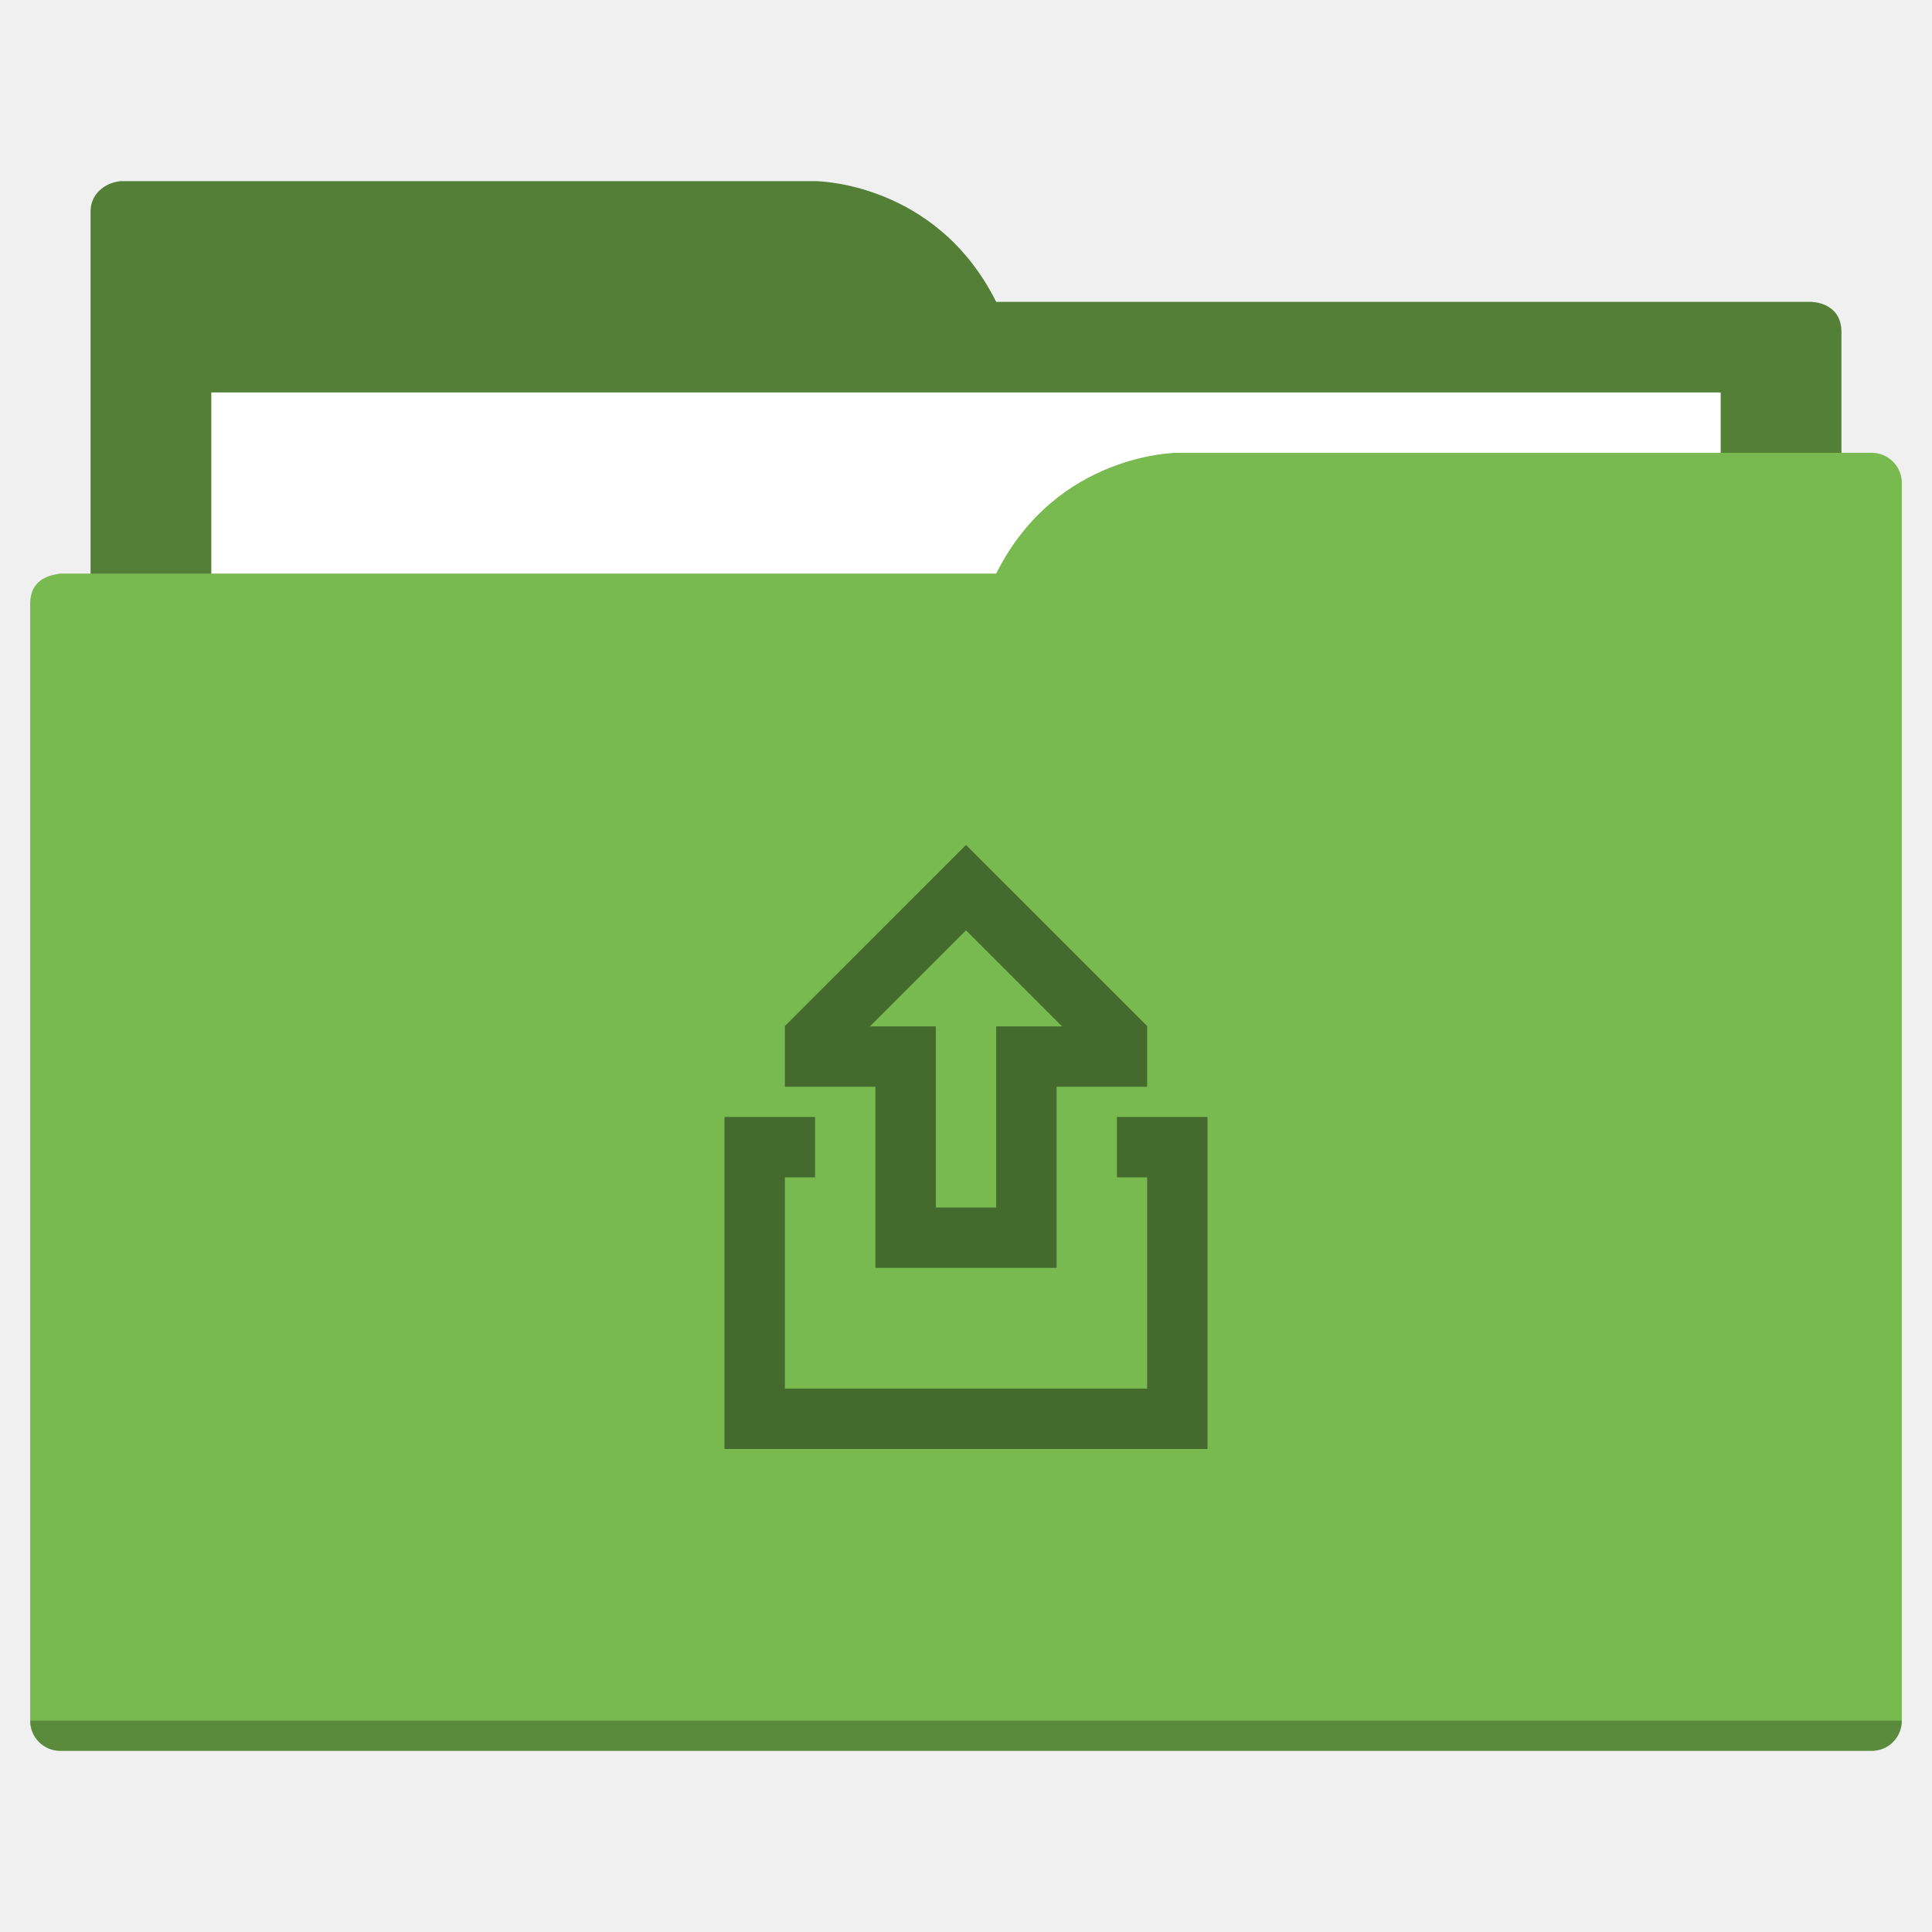
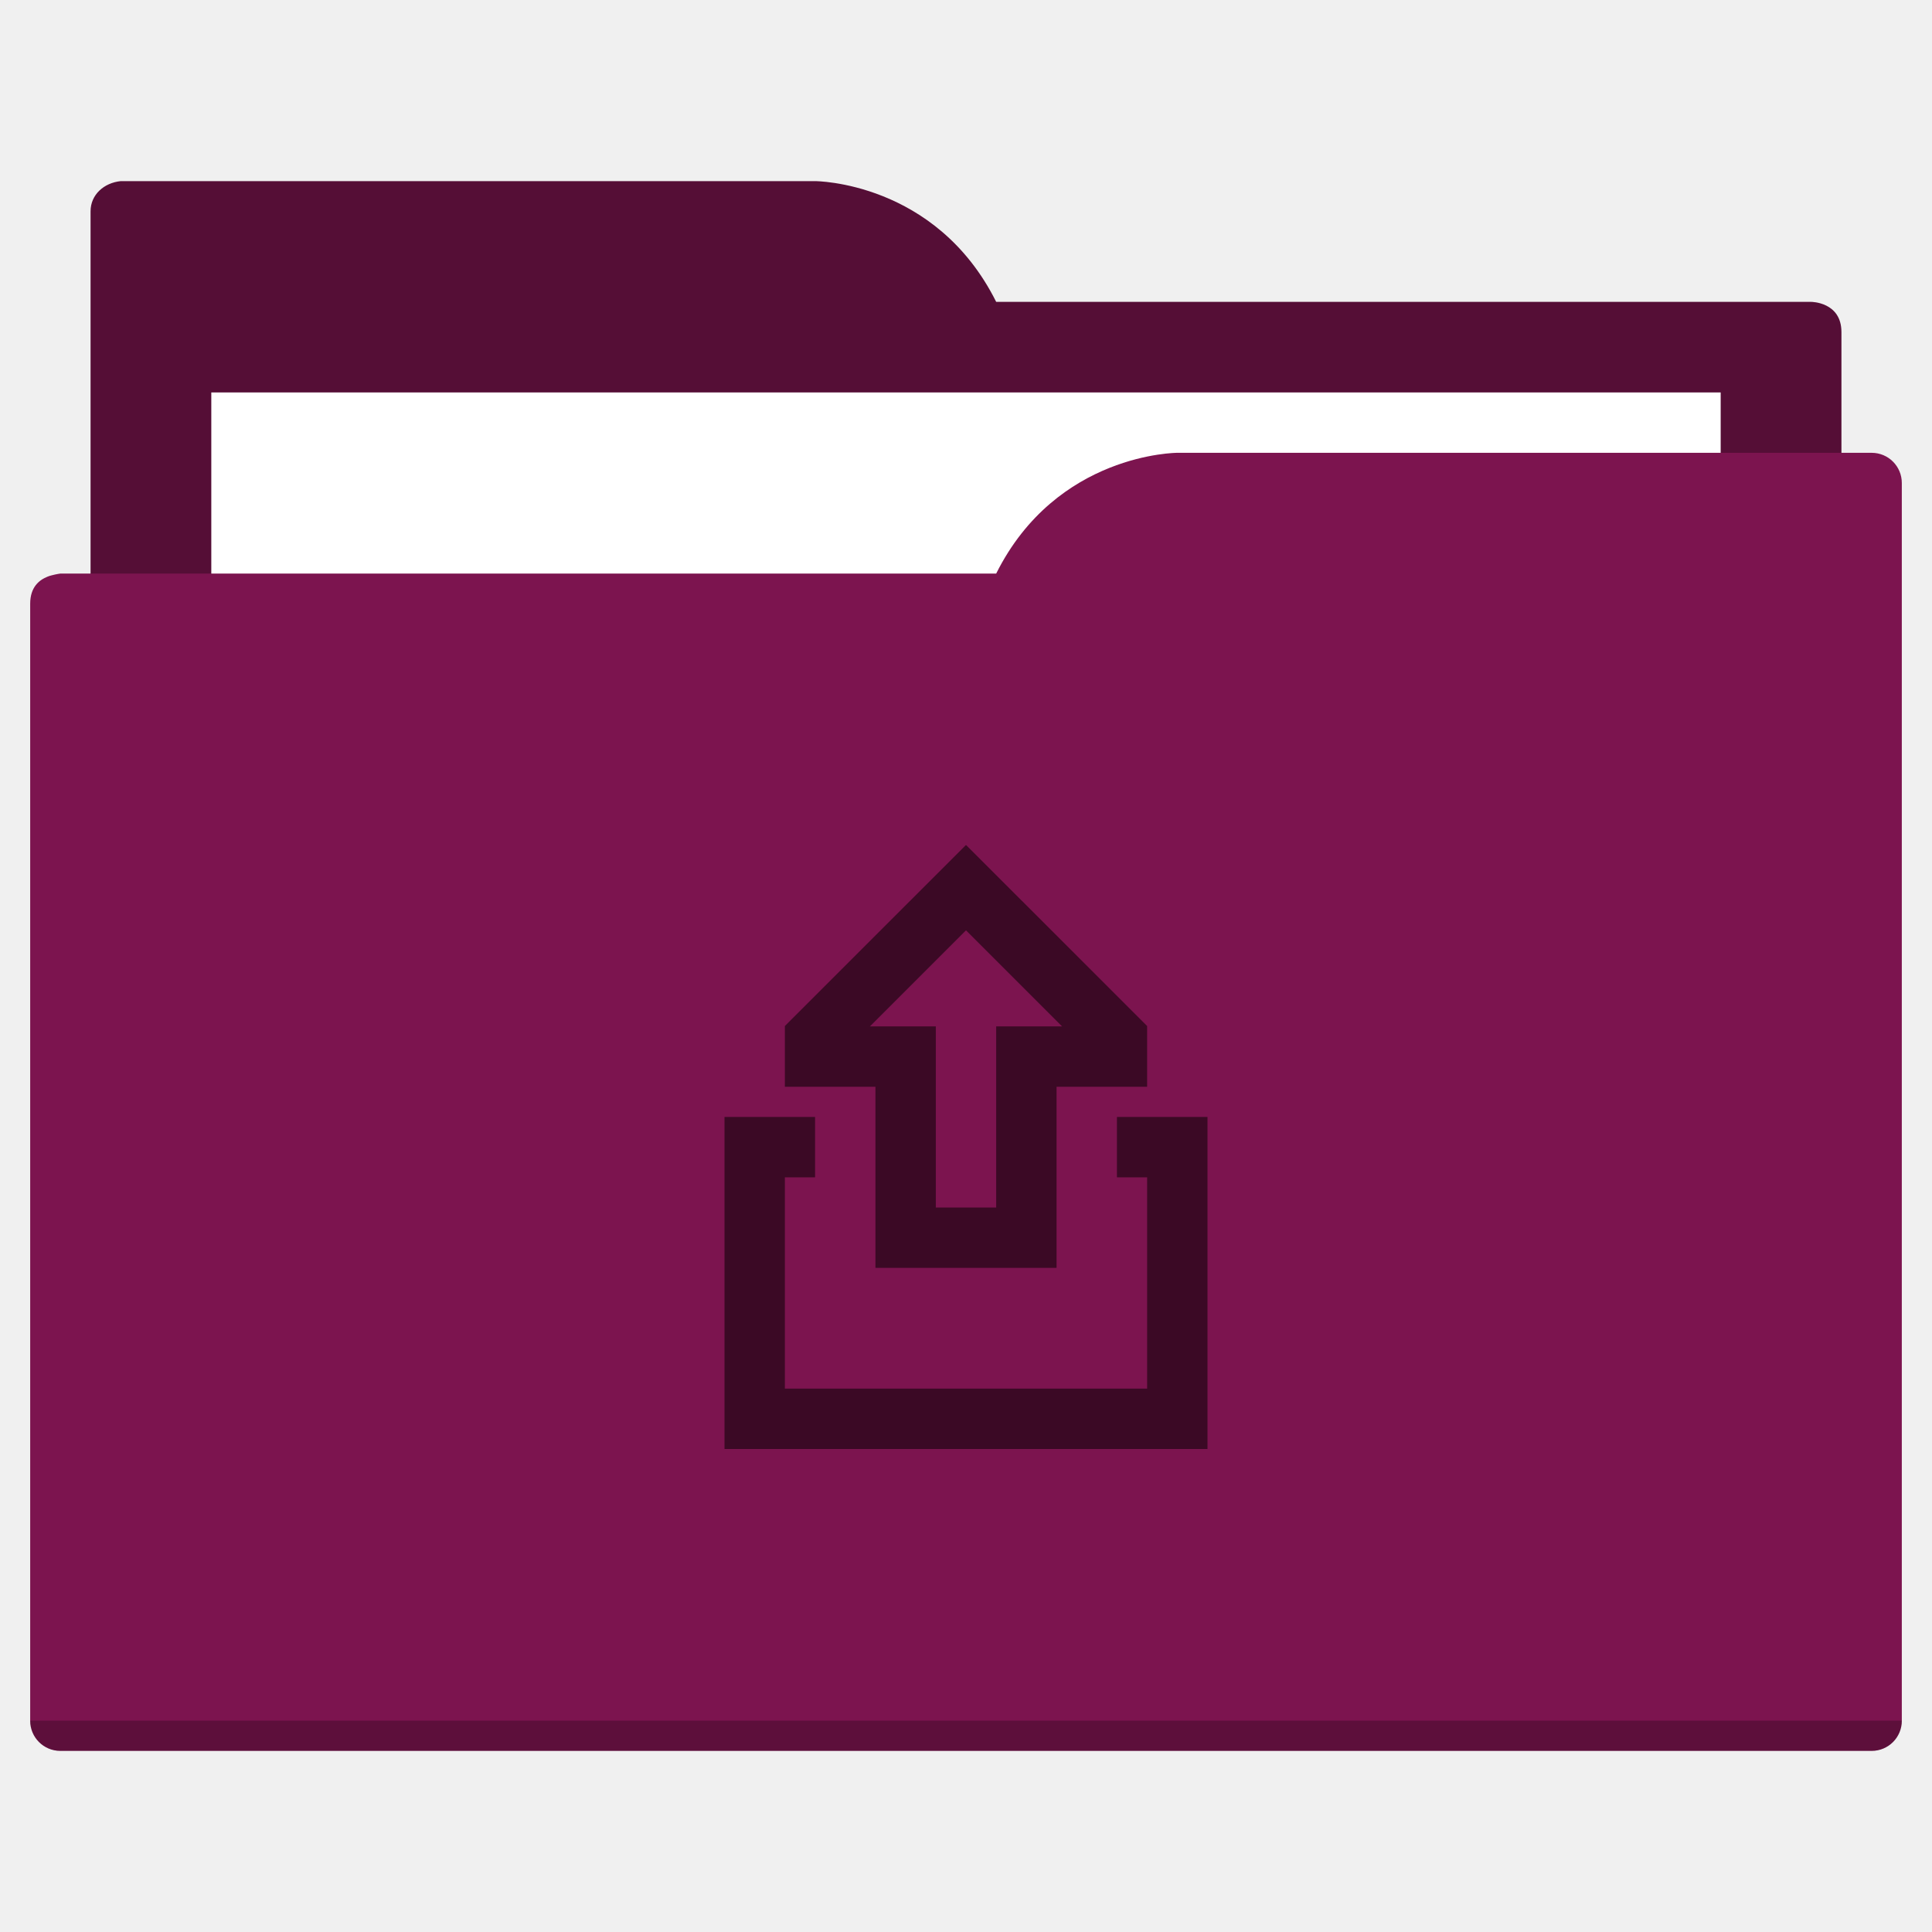
<svg xmlns="http://www.w3.org/2000/svg" width="64" height="64" id="svg5453" version="1.1" viewBox="0 0 64 64">
  <defs id="defs5455" />
  <g id="layer1" transform="translate(-384.5714,-483.798)">
-     <path style="fill:#537f37;fill-opacity:1;fill-rule:evenodd;stroke:none;stroke-width:1px;stroke-linecap:butt;stroke-linejoin:miter;stroke-opacity:1" d="M 4 6 C 3.449 6.055 3 6.446 3 7 L 3 9 L 3 49 L 61 49 L 61 14 L 61 13 L 61 11 C 61 10 60 10 60 10 L 58 10 L 37 10 L 33 10 C 31 6 27 6 27 6 L 5 6 L 4 6 z " transform="translate(384.5714,483.798)" id="folderTab-5" />
+     <path style="fill:#550e36;fill-opacity:1;fill-rule:evenodd;stroke:none;stroke-width:1px;stroke-linecap:butt;stroke-linejoin:miter;stroke-opacity:1" d="M 4 6 C 3.449 6.055 3 6.446 3 7 L 3 9 L 3 49 L 61 49 L 61 14 L 61 13 L 61 11 C 61 10 60 10 60 10 L 58 10 L 37 10 L 33 10 C 31 6 27 6 27 6 L 5 6 L 4 6 z " transform="translate(384.5714,483.798)" id="folderTab-5" />
    <path style="color:#000000;text-decoration:none;text-decoration-line:none;text-decoration-style:solid;text-decoration-color:#000000;white-space:normal;clip-rule:nonzero;display:inline;overflow:visible;visibility:visible;opacity:1;isolation:auto;mix-blend-mode:normal;color-interpolation:sRGB;color-interpolation-filters:linearRGB;solid-color:#000000;solid-opacity:1;fill:#ffffff;fill-opacity:1;fill-rule:nonzero;stroke:none;stroke-width:1;stroke-linecap:butt;stroke-linejoin:miter;stroke-miterlimit:4;stroke-dasharray:none;stroke-dashoffset:0;stroke-opacity:1;color-rendering:auto;image-rendering:auto;shape-rendering:auto;text-rendering:auto;enable-background:accumulate" d="m 391.571,496.798 50,0 0,32 -50,0 z" id="folderPaper-9" />
-     <path style="fill:#78b950;fill-opacity:1;fill-rule:evenodd;stroke:none;stroke-width:1px;stroke-linecap:butt;stroke-linejoin:miter;stroke-opacity:1" d="M 39 15 C 39 15 35 15 33 19 L 29 19 L 4 19 L 2 19 C 2 19 1.868 19.017 1.711 19.059 C 1.665 19.073 1.619 19.081 1.576 19.102 C 1.302 19.211 1 19.445 1 20 L 1 22 L 1 23 L 1 57 C 1 57.554 1.446 58 2 58 L 62 58 C 62.554 58 63 57.554 63 57 L 63 18 L 63 16 C 63 15.446 62.554 15 62 15 L 61 15 L 39 15 z " transform="translate(384.5714,483.798)" id="folderFront-2" />
+     <path style="fill:#7c144f;fill-opacity:1;fill-rule:evenodd;stroke:none;stroke-width:1px;stroke-linecap:butt;stroke-linejoin:miter;stroke-opacity:1" d="M 39 15 C 39 15 35 15 33 19 L 29 19 L 4 19 L 2 19 C 2 19 1.868 19.017 1.711 19.059 C 1.665 19.073 1.619 19.081 1.576 19.102 C 1.302 19.211 1 19.445 1 20 L 1 22 L 1 23 L 1 57 C 1 57.554 1.446 58 2 58 L 62 58 C 62.554 58 63 57.554 63 57 L 63 18 L 63 16 C 63 15.446 62.554 15 62 15 L 61 15 L 39 15 z " transform="translate(384.5714,483.798)" id="folderFront-2" />
    <path style="opacity:0.25;fill:#000000;fill-opacity:1;stroke:none" d="m 385.571,540.798 c 0,0.554 0.446,1 1,1 l 60,0 c 0.554,0 1,-0.446 1,-1 z" id="folderShadow-5" />
-     <path style="color:#000000;clip-rule:nonzero;display:inline;overflow:visible;visibility:visible;opacity:1;isolation:auto;mix-blend-mode:normal;color-interpolation:sRGB;color-interpolation-filters:linearRGB;solid-color:#000000;solid-opacity:1;fill:#456a2e;fill-opacity:1;fill-rule:nonzero;stroke:none;stroke-width:1;stroke-linecap:butt;stroke-linejoin:miter;stroke-miterlimit:4;stroke-dasharray:none;stroke-dashoffset:0;stroke-opacity:1;color-rendering:auto;image-rendering:auto;shape-rendering:auto;text-rendering:auto;enable-background:accumulate" d="M 31.99,28 26,33.988 26,34 l 0,2 3,0 0,6 6,0 0,-6 3,0 0,-2 0,-0.012 L 32.01,28 32,28 31.99,28 Z M 32,30.818 35.182,34 33,34 l 0,2 0,4 -2,0 0,-4 0,-2 -2.182,0 L 32,30.818 Z M 24,37 l 0,2 0,9 16,0 0,-9 0,-2 -2,0 -1,0 0,2 1,0 0,7 -12,0 0,-7 1,0 0,-2 -1,0 -2,0 z" transform="translate(384.5714,483.798)" id="folderGlyph" />
-     <rect style="color:#000000;clip-rule:nonzero;display:inline;overflow:visible;visibility:visible;opacity:1;isolation:auto;mix-blend-mode:normal;color-interpolation:sRGB;color-interpolation-filters:linearRGB;solid-color:#000000;solid-opacity:1;fill:#537f37;fill-opacity:1;fill-rule:nonzero;stroke:none;stroke-width:1;stroke-linecap:butt;stroke-linejoin:miter;stroke-miterlimit:4;stroke-dasharray:none;stroke-dashoffset:0;stroke-opacity:1;color-rendering:auto;image-rendering:auto;shape-rendering:auto;text-rendering:auto;enable-background:accumulate" id="rect4157" width="5" height="5" x="377.571" y="483.798" />
-     <rect style="color:#000000;clip-rule:nonzero;display:inline;overflow:visible;visibility:visible;opacity:1;isolation:auto;mix-blend-mode:normal;color-interpolation:sRGB;color-interpolation-filters:linearRGB;solid-color:#000000;solid-opacity:1;fill:#78b950;fill-opacity:1;fill-rule:nonzero;stroke:none;stroke-width:1;stroke-linecap:butt;stroke-linejoin:miter;stroke-miterlimit:4;stroke-dasharray:none;stroke-dashoffset:0;stroke-opacity:1;color-rendering:auto;image-rendering:auto;shape-rendering:auto;text-rendering:auto;enable-background:accumulate" id="rect4157-5" width="5" height="5" x="377.571" y="491.798" />
-     <rect style="color:#000000;clip-rule:nonzero;display:inline;overflow:visible;visibility:visible;opacity:1;isolation:auto;mix-blend-mode:normal;color-interpolation:sRGB;color-interpolation-filters:linearRGB;solid-color:#000000;solid-opacity:1;fill:#456a2e;fill-opacity:1;fill-rule:nonzero;stroke:none;stroke-width:1;stroke-linecap:butt;stroke-linejoin:miter;stroke-miterlimit:4;stroke-dasharray:none;stroke-dashoffset:0;stroke-opacity:1;color-rendering:auto;image-rendering:auto;shape-rendering:auto;text-rendering:auto;enable-background:accumulate" id="rect4157-8" width="5" height="5" x="377.571" y="499.798" />
+     <path style="color:#000000;clip-rule:nonzero;display:inline;overflow:visible;visibility:visible;opacity:1;isolation:auto;mix-blend-mode:normal;color-interpolation:sRGB;color-interpolation-filters:linearRGB;solid-color:#000000;solid-opacity:1;fill:#3b0925;fill-opacity:1;fill-rule:nonzero;stroke:none;stroke-width:1;stroke-linecap:butt;stroke-linejoin:miter;stroke-miterlimit:4;stroke-dasharray:none;stroke-dashoffset:0;stroke-opacity:1;color-rendering:auto;image-rendering:auto;shape-rendering:auto;text-rendering:auto;enable-background:accumulate" d="M 31.99,28 26,33.988 26,34 l 0,2 3,0 0,6 6,0 0,-6 3,0 0,-2 0,-0.012 L 32.01,28 32,28 31.99,28 Z M 32,30.818 35.182,34 33,34 l 0,2 0,4 -2,0 0,-4 0,-2 -2.182,0 L 32,30.818 Z M 24,37 l 0,2 0,9 16,0 0,-9 0,-2 -2,0 -1,0 0,2 1,0 0,7 -12,0 0,-7 1,0 0,-2 -1,0 -2,0 z" transform="translate(384.5714,483.798)" id="folderGlyph" />
+     <rect style="color:#000000;clip-rule:nonzero;display:inline;overflow:visible;visibility:visible;opacity:1;isolation:auto;mix-blend-mode:normal;color-interpolation:sRGB;color-interpolation-filters:linearRGB;solid-color:#000000;solid-opacity:1;fill:#550e36;fill-opacity:1;fill-rule:nonzero;stroke:none;stroke-width:1;stroke-linecap:butt;stroke-linejoin:miter;stroke-miterlimit:4;stroke-dasharray:none;stroke-dashoffset:0;stroke-opacity:1;color-rendering:auto;image-rendering:auto;shape-rendering:auto;text-rendering:auto;enable-background:accumulate" id="rect4157" width="5" height="5" x="377.571" y="483.798" />
+     <rect style="color:#000000;clip-rule:nonzero;display:inline;overflow:visible;visibility:visible;opacity:1;isolation:auto;mix-blend-mode:normal;color-interpolation:sRGB;color-interpolation-filters:linearRGB;solid-color:#000000;solid-opacity:1;fill:#7c144f;fill-opacity:1;fill-rule:nonzero;stroke:none;stroke-width:1;stroke-linecap:butt;stroke-linejoin:miter;stroke-miterlimit:4;stroke-dasharray:none;stroke-dashoffset:0;stroke-opacity:1;color-rendering:auto;image-rendering:auto;shape-rendering:auto;text-rendering:auto;enable-background:accumulate" id="rect4157-5" width="5" height="5" x="377.571" y="491.798" />
+     <rect style="color:#000000;clip-rule:nonzero;display:inline;overflow:visible;visibility:visible;opacity:1;isolation:auto;mix-blend-mode:normal;color-interpolation:sRGB;color-interpolation-filters:linearRGB;solid-color:#000000;solid-opacity:1;fill:#3b0925;fill-opacity:1;fill-rule:nonzero;stroke:none;stroke-width:1;stroke-linecap:butt;stroke-linejoin:miter;stroke-miterlimit:4;stroke-dasharray:none;stroke-dashoffset:0;stroke-opacity:1;color-rendering:auto;image-rendering:auto;shape-rendering:auto;text-rendering:auto;enable-background:accumulate" id="rect4157-8" width="5" height="5" x="377.571" y="499.798" />
  </g>
</svg>
